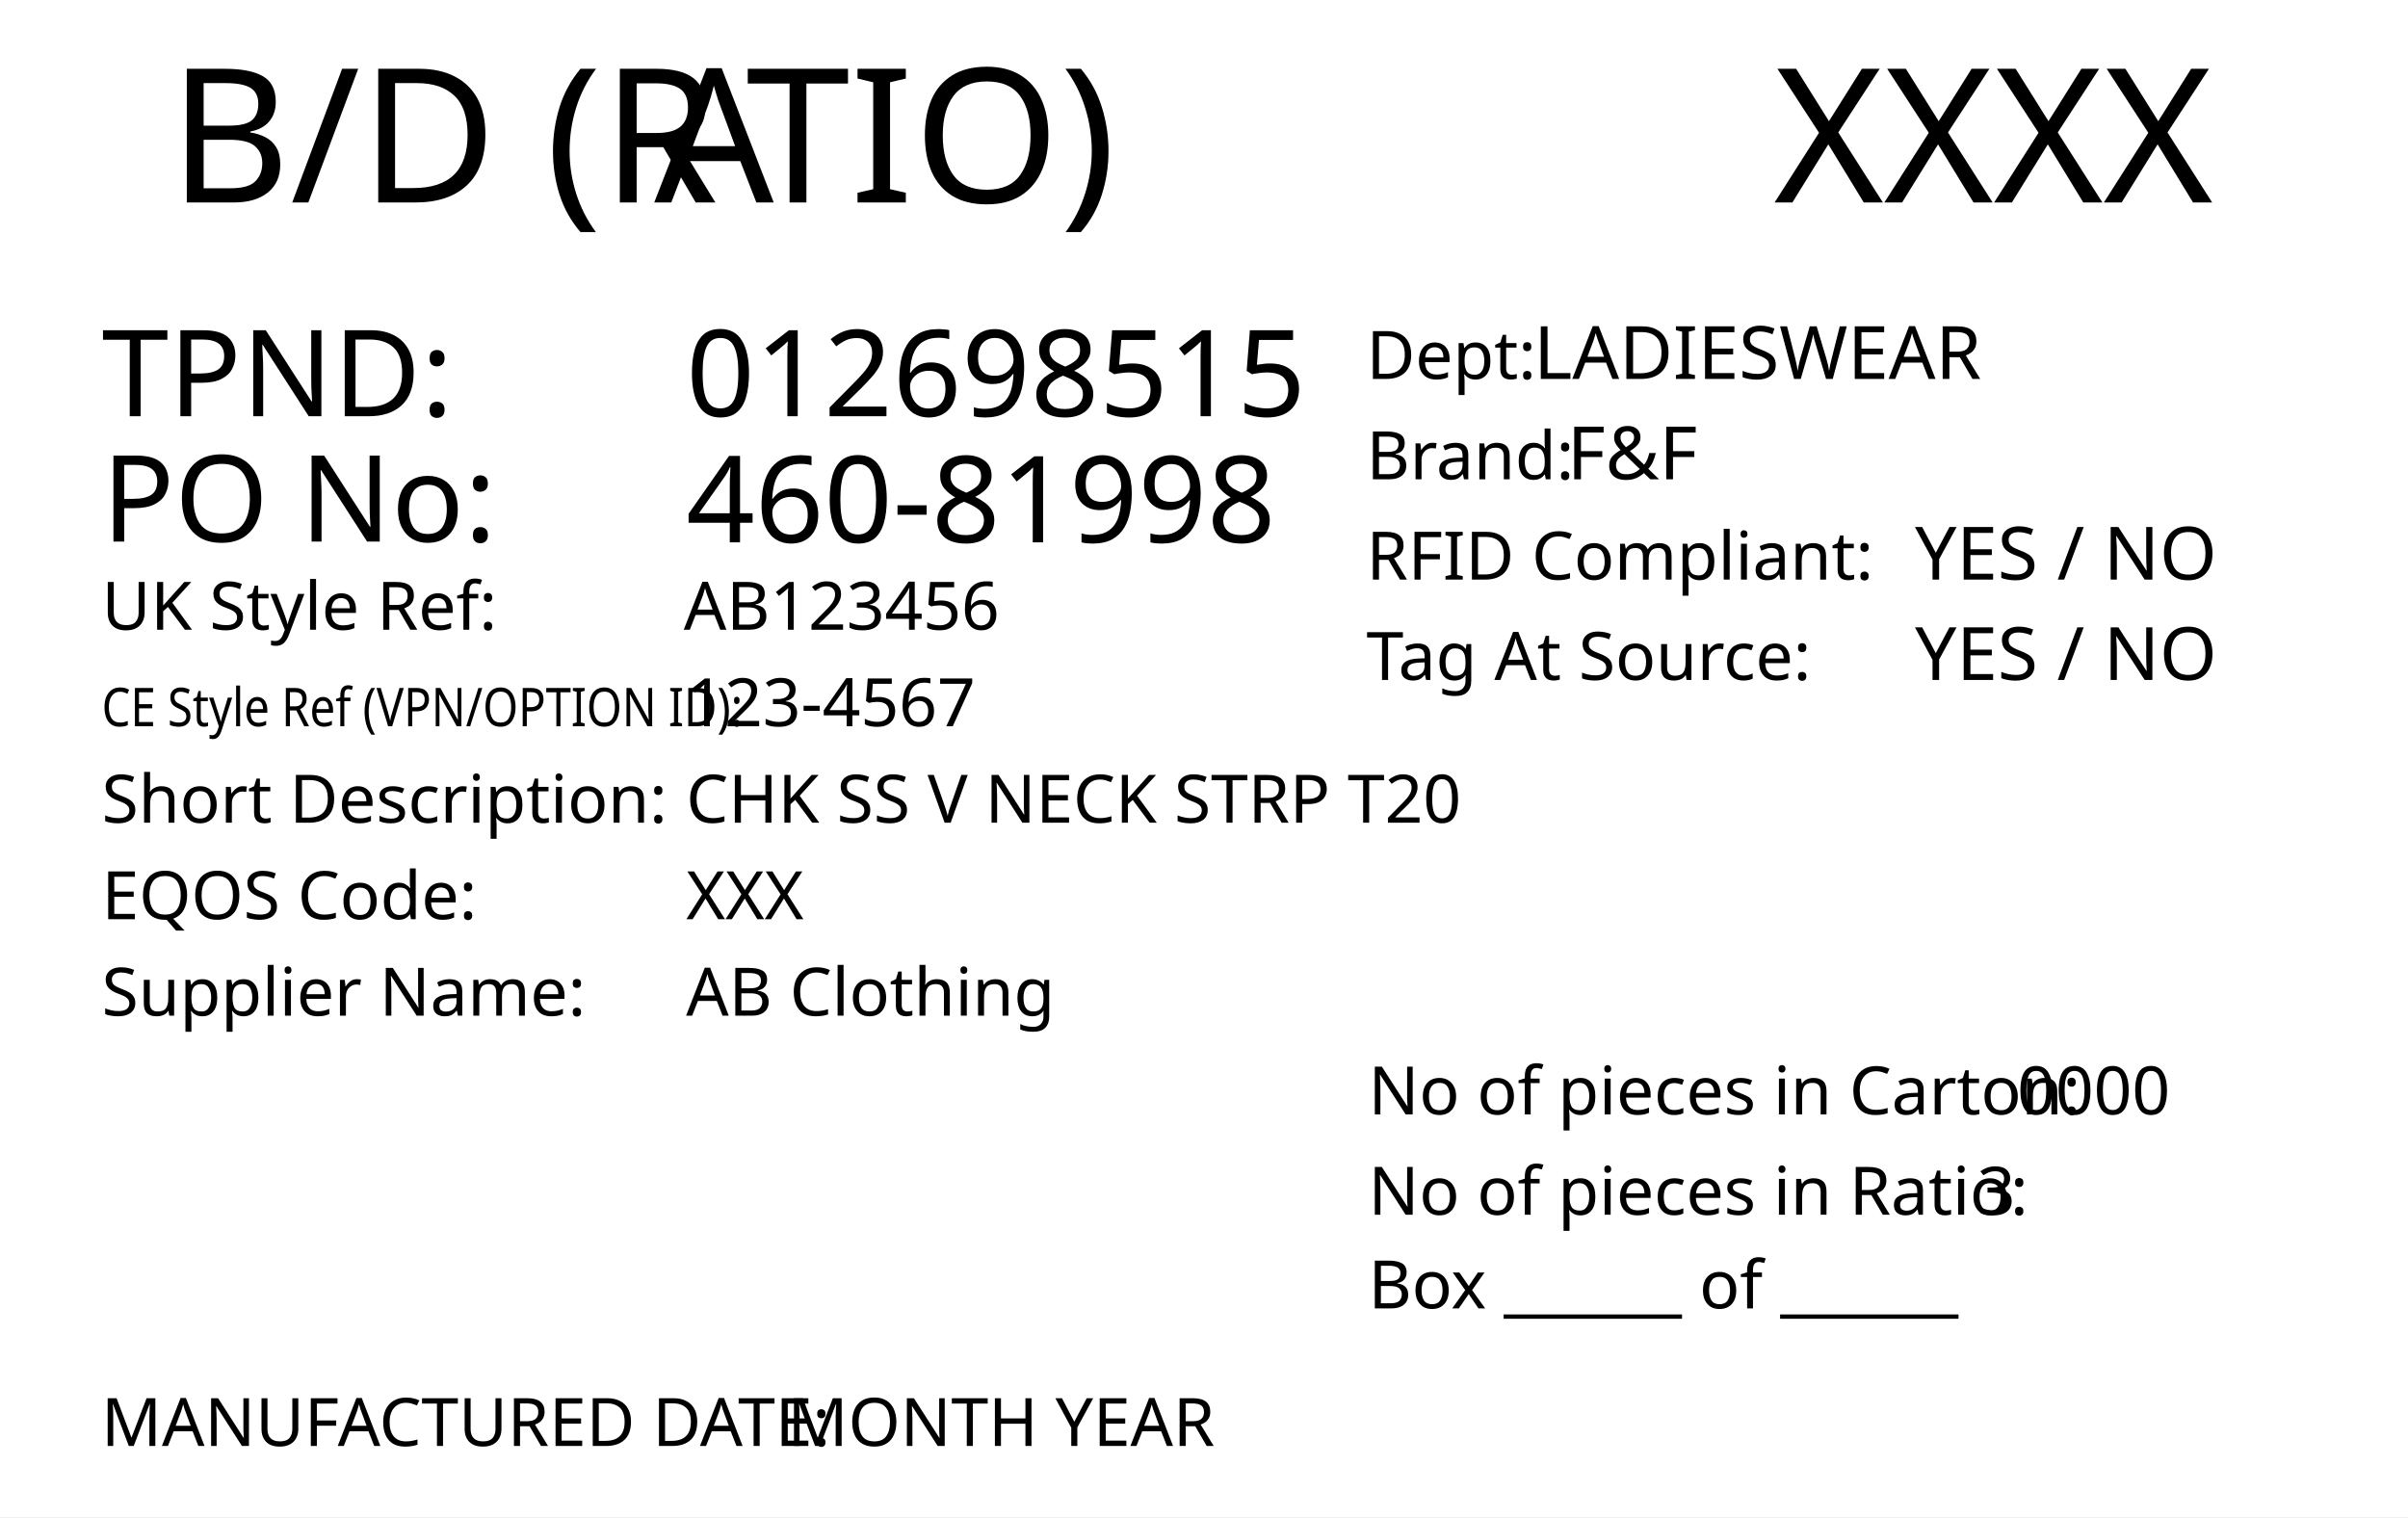
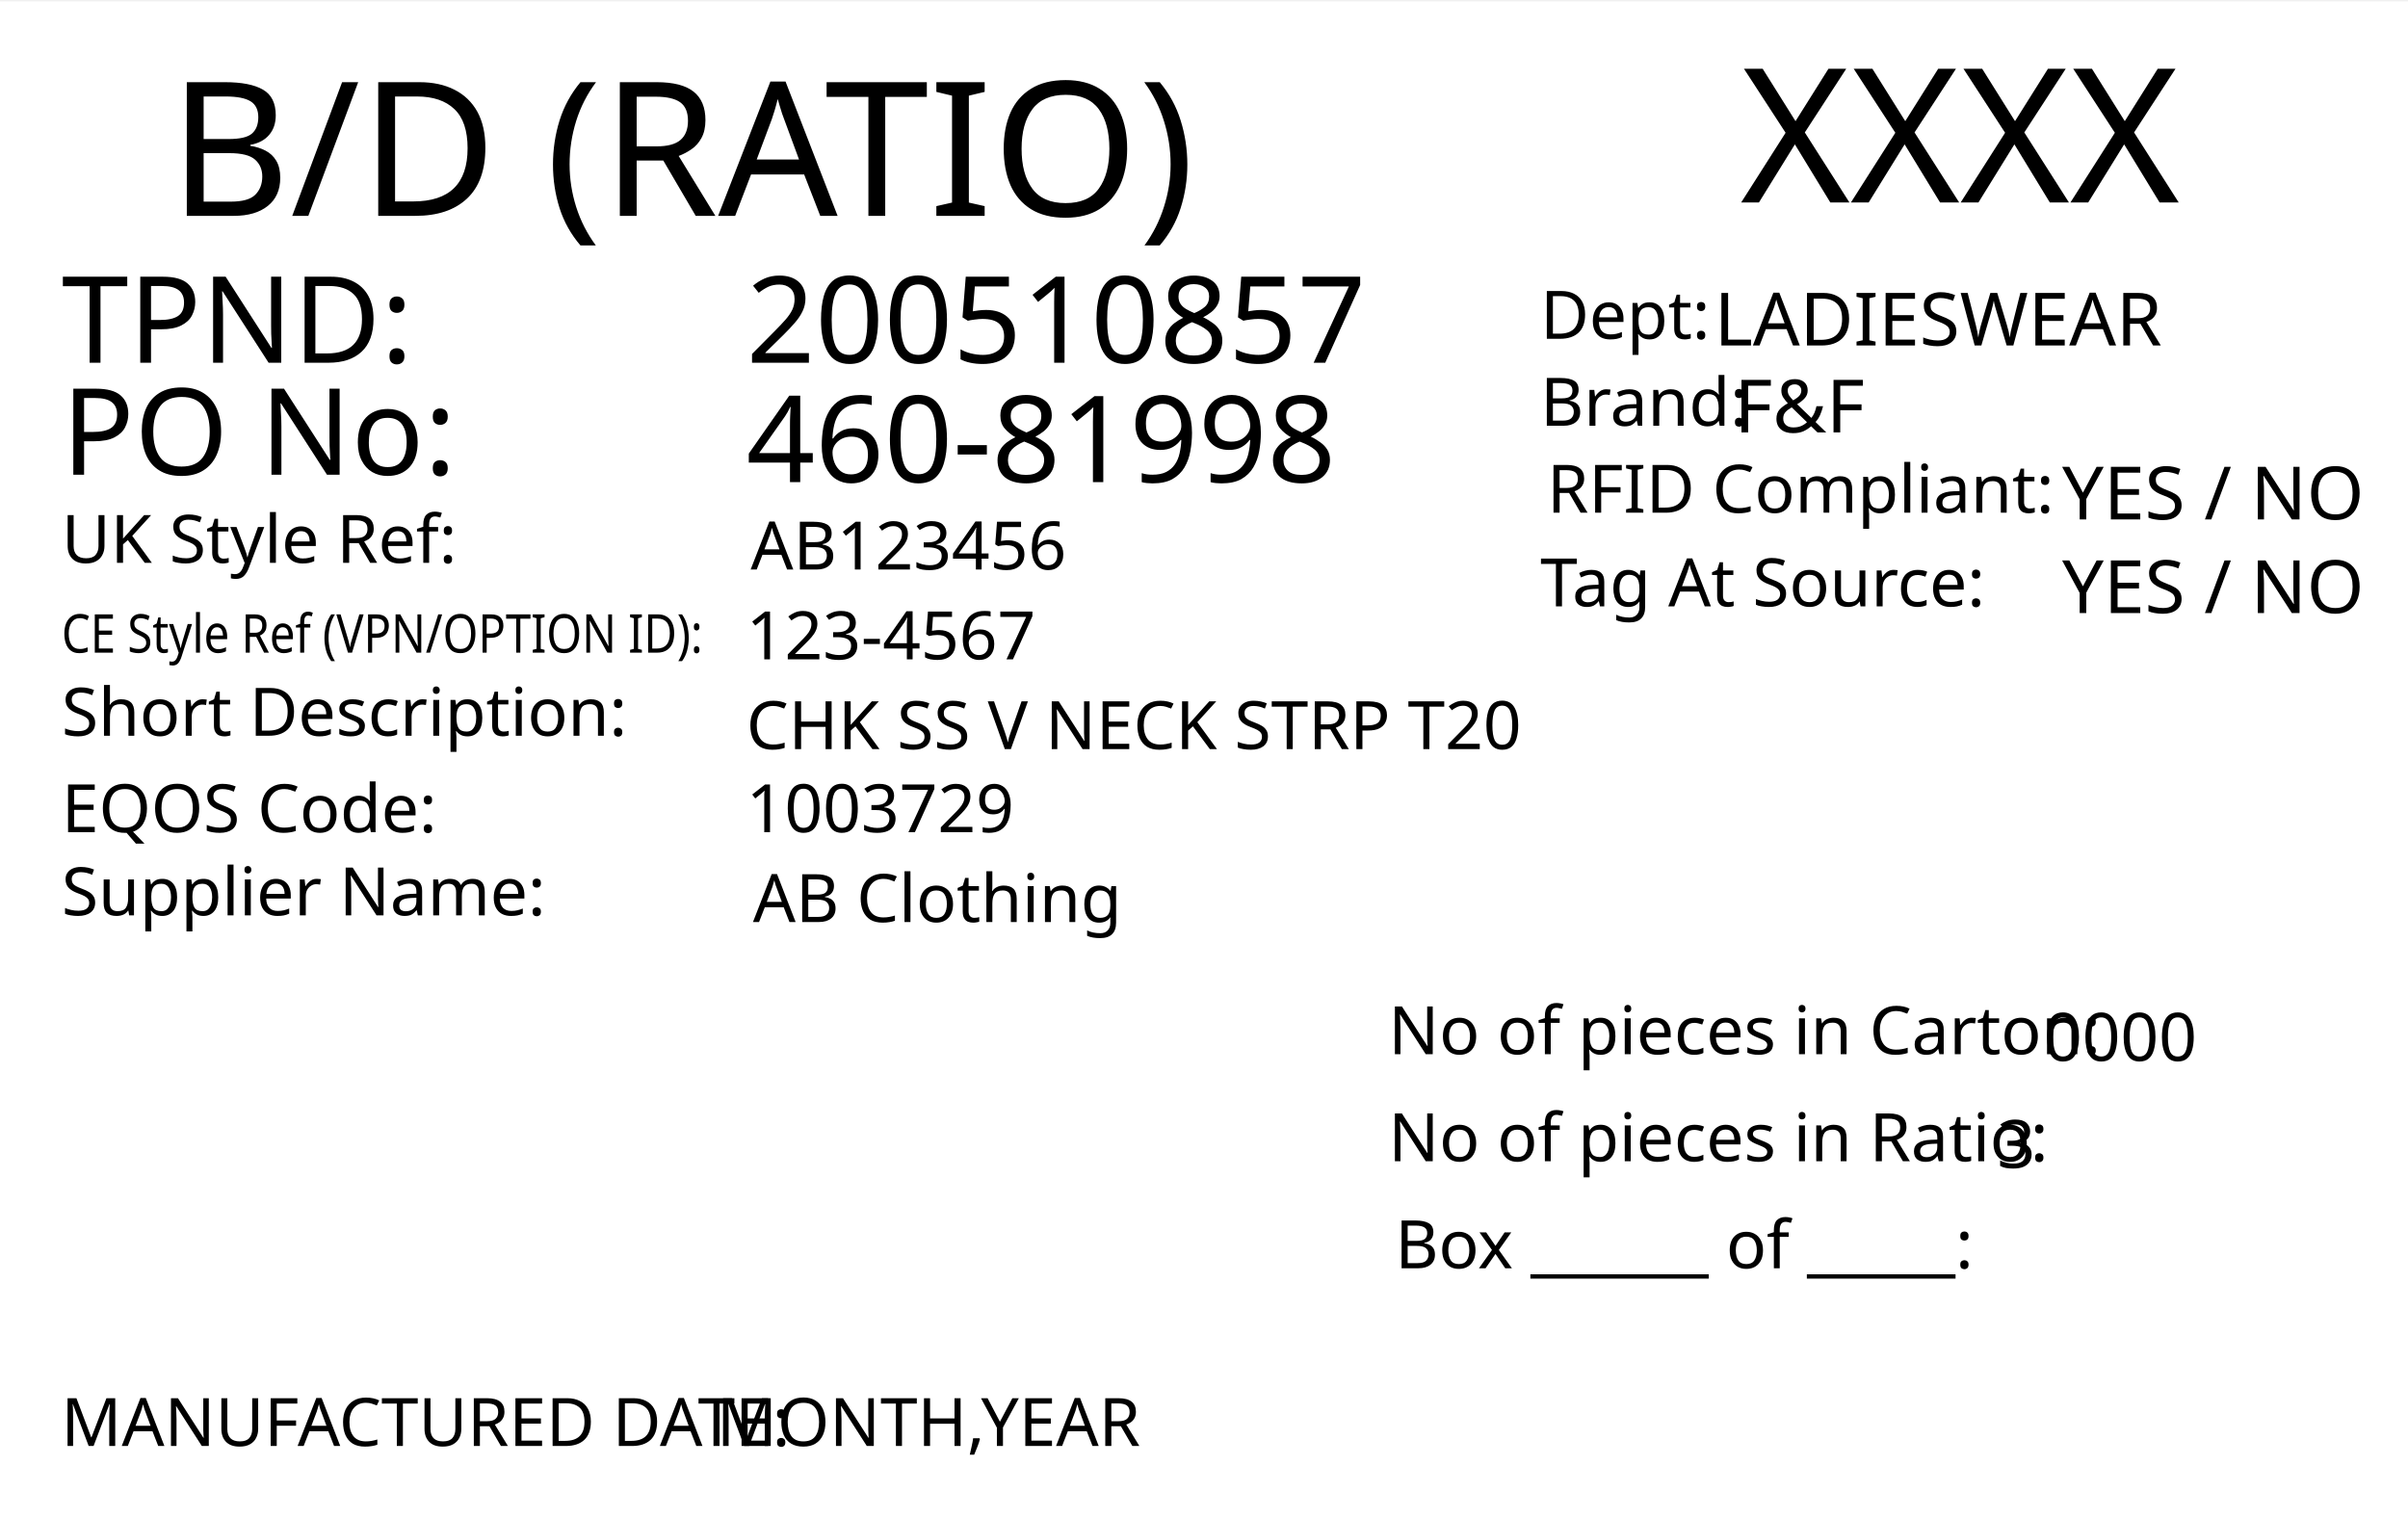
<svg xmlns="http://www.w3.org/2000/svg" version="1.1" id="Layer_1" x="0px" y="0px" viewBox="0 0 360 226.8" style="enable-background:new 0 0 360 226.8;" xml:space="preserve">
-   <rect y="0" style="fill:#FFFFFF;" width="360" height="226.8" />
-   <text transform="matrix(1 0 0 1 265.1979 30.2704)" style="font-family:'FranklinGothicBT-RomanCondensed', FrankGoth Cn BT; font-size:28px;" id="season_code">XXXX</text>
-   <text transform="matrix(1 0 0 1 25.2101 30.2704)">
-     <tspan x="0" y="0" style="font-family:'FranklinGothicBT-RomanCondensed', FrankGoth Cn BT; font-size:28px;">B/D (R</tspan>
-     <tspan x="72.6" y="0" style="font-family:'FranklinGothicBT-RomanCondensed', FrankGoth Cn BT; font-size:28px; letter-spacing:-1;">A</tspan>
-     <tspan x="86.3" y="0" style="font-family:'FranklinGothicBT-RomanCondensed', FrankGoth Cn BT; font-size:28px;">TIO)</tspan>
-   </text>
-   <text transform="matrix(1 0 0 1 204.2858 56.6503)" style="font-family:'FranklinGothicBT-RomanCondensed', FrankGoth Cn BT;font-size:10px;">Dept: </text>
-   <text transform="matrix(1 0 0 1 229.2916 56.6503)" style="font-family:'FranklinGothicBT-RomanCondensed', FrankGoth Cn BT; font-size:11px;" id="department">LADIESWEAR</text>
-   <text transform="matrix(1 0 0 1 204.2858 71.6503)" style="font-family:'FranklinGothicBT-RomanCondensed', FrankGoth Cn BT;font-size:10px;">Brand: </text>
-   <text transform="matrix(1 0 0 1 234.2916 71.6503)" style="font-family:'FranklinGothicBT-RomanCondensed', FrankGoth Cn BT; font-size:11px;" id="brand">F&amp;F</text>
-   <text transform="matrix(1 0 0 1 286.2916 86.6502)" style="font-family:'FranklinGothicBT-RomanCondensed', FrankGoth Cn BT; font-size:11px;" id="rfid">YES / NO</text>
-   <text transform="matrix(1 0 0 1 204.2858 86.6503)" style="font-family:'FranklinGothicBT-RomanCondensed', FrankGoth Cn BT;font-size:10px;">RFID Compliant:</text>
-   <text transform="matrix(1 0 0 1 286.2916 101.6502)" style="font-family:'FranklinGothicBT-RomanCondensed', FrankGoth Cn BT;font-size:11px;" id="tag_at_source">YES / NO</text>
-   <text transform="matrix(1 0 0 1 204.2858 101.6502)" style="font-family:'FranklinGothicBT-RomanCondensed', FrankGoth Cn BT;font-size:10px;">Tag At Source:</text>
-   <text transform="matrix(1 0 0 1 102.5726 62.2292)" style="font-family:'FranklinGothicBT-RomanCondensed', FrankGoth Cn BT;font-size:18px;" id="tpnd">012698515</text>
-   <text transform="matrix(1 0 0 1 15.2108 80.9704)" style="font-family:'FranklinGothicBT-RomanCondensed', FrankGoth Cn BT; font-size:18px;">PO No: </text>
-   <text transform="matrix(1 0 0 1 102.5726 81.0786)" style="font-family:'FranklinGothicBT-RomanCondensed', FrankGoth Cn BT; font-size:18px;" id="po_number">460-81998</text>
-   <text transform="matrix(1 0 0 1 15.2108 94.1476)">
-     <tspan x="0" y="0" style="font-family:'FranklinGothicBT-RomanCondensed', FrankGoth Cn BT;font-size:10px;">UK Style Ref:</tspan>
-     <tspan x="53.5" y="0" style="font-family:'FranklinGothicBT-RomanCondensed', FrankGoth Cn BT;font-size:10px; letter-spacing:43;"> </tspan>
-     <tspan x="99.3" y="0" style="font-family:'FranklinGothicBT-RomanCondensed', FrankGoth Cn BT;font-size:10px;"> </tspan>
+   <rect y="0.2" style="fill:#FFFFFF;" width="360" height="226.8" />
+   <text transform="matrix(1 0 0 1 260.1979 30.2704)" style="font-family:'FranklinGothicBT-RomanCondensed', FrankGoth Cn BT; font-size:28px;" id="season_code">XXXX</text>
+   <text transform="matrix(1 0 0 1 25.2101 32.2704)" style="font-family:'FranklinGothicBT-RomanCondensed', FrankGoth Cn BT; font-size:28px;">B/D (RATIO)</text>
+   <text transform="matrix(1 0 0 1 230.2858 50.6503)" style="font-family:'FranklinGothicBT-RomanCondensed', FrankGoth Cn BT; font-size:10px;">Dept: </text>
+   <text transform="matrix(1 0 0 1 256.2916 51.6503)" style="font-family:'FranklinGothicBT-RomanCondensed', FrankGoth Cn BT; font-size:11px;" id="department">LADIESWEAR</text>
+   <text transform="matrix(1 0 0 1 230.2858 63.6503)" style="font-family:'FranklinGothicBT-RomanCondensed', FrankGoth Cn BT; font-size:10px;">Brand: </text>
+   <text transform="matrix(1 0 0 1 259.2916 64.6503)" style="font-family:'FranklinGothicBT-RomanCondensed', FrankGoth Cn BT; font-size:11px;" id="brand">F&amp;F</text>
+   <text transform="matrix(1 0 0 1 308.2916 77.6502)" style="font-family:'FranklinGothicBT-RomanCondensed', FrankGoth Cn BT; font-size:11px;" id="rfid">YES / NO</text>
+   <text transform="matrix(1 0 0 1 231.2858 76.6503)" style="font-family:'FranklinGothicBT-RomanCondensed', FrankGoth Cn BT; font-size:10px;">RFID Compliant:</text>
+   <text transform="matrix(1 0 0 1 308.2916 91.6502)" style="font-family:'FranklinGothicBT-RomanCondensed', FrankGoth Cn BT; font-size:11px;" id="tag_at_source">YES / NO</text>
+   <text transform="matrix(1 0 0 1 230.2858 90.6502)" style="font-family:'FranklinGothicBT-RomanCondensed', FrankGoth Cn BT; font-size:10px;">Tag At Source:</text>
+   <text transform="matrix(1 0 0 1 111.5726 54.2292)" style="font-family:'FranklinGothicBT-RomanCondensed', FrankGoth Cn BT; font-size:18px;" id="tpnd">200510857</text>
+   <text transform="matrix(1 0 0 1 9.2108 70.9704)" style="font-family:'FranklinGothicBT-RomanCondensed', FrankGoth Cn BT; font-size:18px;">PO No: </text>
+   <text transform="matrix(1 0 0 1 111.5726 72.0786)" style="font-family:'FranklinGothicBT-RomanCondensed', FrankGoth Cn BT; font-size:18px;" id="po_number">460-81998</text>
+   <text transform="matrix(1 0 0 1 9.2108 84.1476)">
+     <tspan x="0" y="0" style="font-family:'FranklinGothicBT-RomanCondensed', FrankGoth Cn BT; font-size:10px;">UK Style Ref:</tspan>
+     <tspan x="53.5" y="0" style="font-family:'FranklinGothicBT-RomanCondensed', FrankGoth Cn BT; font-size:10px; letter-spacing:43;"> </tspan>
+     <tspan x="99.3" y="0" style="font-family:'FranklinGothicBT-RomanCondensed', FrankGoth Cn BT; font-size:10px;"> </tspan>
  </text>
  <g>
-     <text transform="matrix(0.85 0 0 1 15.2108 108.5718)" style="font-family:'FranklinGothicBT-RomanCondensed', FrankGoth Cn BT; font-size:8px;">CE Style Ref (VPN/OPTION ID):</text>
+     <text transform="matrix(0.85 0 0 1 9.2108 97.5718)" style="font-family:'FranklinGothicBT-RomanCondensed', FrankGoth Cn BT; font-size:8px;">CE Style Ref (VPN/OPTION ID):</text>
  </g>
-   <text transform="matrix(1 0 0 1 102.223 94.1443)" style="font-family:'FranklinGothicBT-RomanCondensed', FrankGoth Cn BT; font-size:10px;" id="uk_style">AB123456</text>
-   <text transform="matrix(1 0 0 1 102.5726 108.572)" style="font-family:'FranklinGothicBT-RomanCondensed', FrankGoth Cn BT; font-size:10px;" id="ce_style">123-4567</text>
-   <text transform="matrix(1 0 0 1 15.2108 122.9961)">
+   <text transform="matrix(1 0 0 1 112.223 85.1443)" style="font-family:'FranklinGothicBT-RomanCondensed', FrankGoth Cn BT; font-size:10px;" id="uk_style">AB123456</text>
+   <text transform="matrix(1 0 0 1 111.5726 98.572)" style="font-family:'FranklinGothicBT-RomanCondensed', FrankGoth Cn BT; font-size:10px;" id="ce_style">123-4567</text>
+   <text transform="matrix(1 0 0 1 9.2108 109.9961)">
    <tspan x="0" y="0" style="font-family:'FranklinGothicBT-RomanCondensed', FrankGoth Cn BT; font-size:10px;">Short Description:</tspan>
-     <tspan x="74.3" y="0" style="font-family:'FranklinGothicBT-RomanCondensed', FrankGoth Cn BT;font-size:10px; letter-spacing:5;"> </tspan>
+     <tspan x="74.3" y="0" style="font-family:'FranklinGothicBT-RomanCondensed', FrankGoth Cn BT; font-size:10px; letter-spacing:5;"> </tspan>
    <tspan x="83.1" y="0" style="font-family:'FranklinGothicBT-RomanCondensed', FrankGoth Cn BT; font-size:10px;"> </tspan>
  </text>
-   <text transform="matrix(1 0 0 1 102.5716 122.996)" style="font-family:'FranklinGothicBT-RomanCondensed', FrankGoth Cn BT; font-size:10px;" id="description">CHK SS V NECK STRP T20</text>
+   <text transform="matrix(1 0 0 1 111.5716 111.996)" style="font-family:'FranklinGothicBT-RomanCondensed', FrankGoth Cn BT; font-size:10px;" id="description">CHK SS V NECK STRP T20</text>
  <g>
-     <text transform="matrix(1 0 0 1 15.2108 137.4199)" style="font-family:'FranklinGothicBT-RomanCondensed', FrankGoth Cn BT; font-size:10px;">EQOS Code:  </text>
+     <text transform="matrix(1 0 0 1 9.2108 124.4199)" style="font-family:'FranklinGothicBT-RomanCondensed', FrankGoth Cn BT; font-size:10px;">EQOS Code:  </text>
  </g>
-   <text transform="matrix(1 0 0 1 102.5716 137.4201)" style="font-family:'FranklinGothicBT-RomanCondensed', FrankGoth Cn BT; font-size:10px;" id="eqos">XXX</text>
-   <text transform="matrix(1 0 0 1 15.2108 151.8441)">
-     <tspan x="0" y="0" style="font-family:'FranklinGothicBT-RomanCondensed', FrankGoth Cn BT;font-size:10px;">Supplier Name:</tspan>
-     <tspan x="61.9" y="0" style="font-family:'FranklinGothicBT-RomanCondensed', FrankGoth Cn BT;font-size:10px; letter-spacing:18;"> </tspan>
-     <tspan x="82.9" y="0" style="font-family:'FranklinGothicBT-RomanCondensed', FrankGoth Cn BT;font-size:10px;"> </tspan>
+   <text transform="matrix(1 0 0 1 111.5716 124.4201)" style="font-family:'FranklinGothicBT-RomanCondensed', FrankGoth Cn BT; font-size:10px;" id="eqos">1003729</text>
+   <text transform="matrix(1 0 0 1 9.2108 136.8441)">
+     <tspan x="0" y="0" style="font-family:'FranklinGothicBT-RomanCondensed', FrankGoth Cn BT; font-size:10px;">Supplier Name:</tspan>
+     <tspan x="61.9" y="0" style="font-family:'FranklinGothicBT-RomanCondensed', FrankGoth Cn BT; font-size:10px; letter-spacing:18;"> </tspan>
+     <tspan x="82.9" y="0" style="font-family:'FranklinGothicBT-RomanCondensed', FrankGoth Cn BT; font-size:10px;"> </tspan>
  </text>
-   <text transform="matrix(1 0 0 1 102.5716 151.8441)" style="font-family:'FranklinGothicBT-RomanCondensed', FrankGoth Cn BT;font-size:10px;" id="supplier">AB Clothing</text>
-   <text transform="matrix(1 0 0 1 15.2108 62.2292)" style="font-family:'FranklinGothicBT-RomanCondensed', FrankGoth Cn BT; font-size:18px;">TPND: </text>
+   <text transform="matrix(1 0 0 1 112.5716 137.8441)" style="font-family:'FranklinGothicBT-RomanCondensed', FrankGoth Cn BT; font-size:10px;" id="supplier">AB Clothing</text>
+   <text transform="matrix(1 0 0 1 9.2108 54.2292)" style="font-family:'FranklinGothicBT-RomanCondensed', FrankGoth Cn BT; font-size:18px;">TPND: </text>
  <g>
-     <text transform="matrix(1 0 0 1 15.1311 216.1768)" style="font-family:'FranklinGothicBT-RomanCondensed', FrankGoth Cn BT;font-size:10px;">MANUFACTURED DATE:</text>
-     <text id="manufactured_date" transform="matrix(1 0 0 1 115.131 216.1768)" style="font-family:'FranklinGothicBT-RomanCondensed', FrankGoth Cn BT;  font-size:10px;"> MONTH YEAR</text>
+     <text transform="matrix(1 0 0 1 9.1311 216.1768)" style="font-family:'FranklinGothicBT-RomanCondensed', FrankGoth Cn BT; font-size:10px;">MANUFACTURED DATE:</text>
+     <text id="manufactured_date" transform="matrix(1 0 0 1 107.1311 216.1768)" style="font-family:'FranklinGothicBT-RomanCondensed', FrankGoth Cn BT; font-size:10px;">MONTH,YEAR</text>
  </g>
-   <text transform="matrix(1 0 0 1 204.5719 181.6063)" style="font-family:'FranklinGothicBT-RomanCondensed', FrankGoth Cn BT;font-size:10px;">No of pieces in Ratio:</text>
-   <text id="pieces_in_ratio" transform="matrix(1 0 0 1 295.59 181.6063)" style="font-family:'FranklinGothicBT-RomanCondensed', FrankGoth Cn BT;  font-size:10px;">3</text>
-   <text transform="matrix(1 0 0 1 204.5719 195.6064)" style="font-family:'FranklinGothicBT-RomanCondensed', FrankGoth Cn BT;  font-size:10px;">Box ______ of ______</text>
-   <text transform="matrix(1 0 0 1 204.5719 166.6063)" style="font-family:'FranklinGothicBT-RomanCondensed', FrankGoth Cn BT;font-size:10px;">No of pieces in Carton:</text>
-   <text transform="matrix(1 0 0 1 301.572 166.6063)" style="font-family:'FranklinGothicBT-RomanCondensed', FrankGoth Cn BT;  font-size:10px;">0000</text>
+   <text transform="matrix(1 0 0 1 207.5719 173.6064)" style="font-family:'FranklinGothicBT-RomanCondensed', FrankGoth Cn BT; font-size:10px;">No of pieces in Ratio:</text>
+   <text transform="matrix(1 0 0 1 207.5719 157.6063)" style="font-family:'FranklinGothicBT-RomanCondensed', FrankGoth Cn BT; font-size:10px;">No of pieces in Carton:</text>
+   <text transform="matrix(1 0 0 1 305.5719 158.6063)" style="font-family:'FranklinGothicBT-RomanCondensed', FrankGoth Cn BT; font-size:10px;">0000</text>
+   <text transform="matrix(1 0 0 1 208.5719 189.6064)" style="font-family:'FranklinGothicBT-RomanCondensed', FrankGoth Cn BT; font-size:10px;">Box ______ of _____:</text>
+   <text id="pieces_in_ratio" transform="matrix(1 0 0 1 298.5719 174.6064)" style="font-family:'FranklinGothicBT-RomanCondensed', FrankGoth Cn BT; font-size:10px;">3</text>
</svg>
